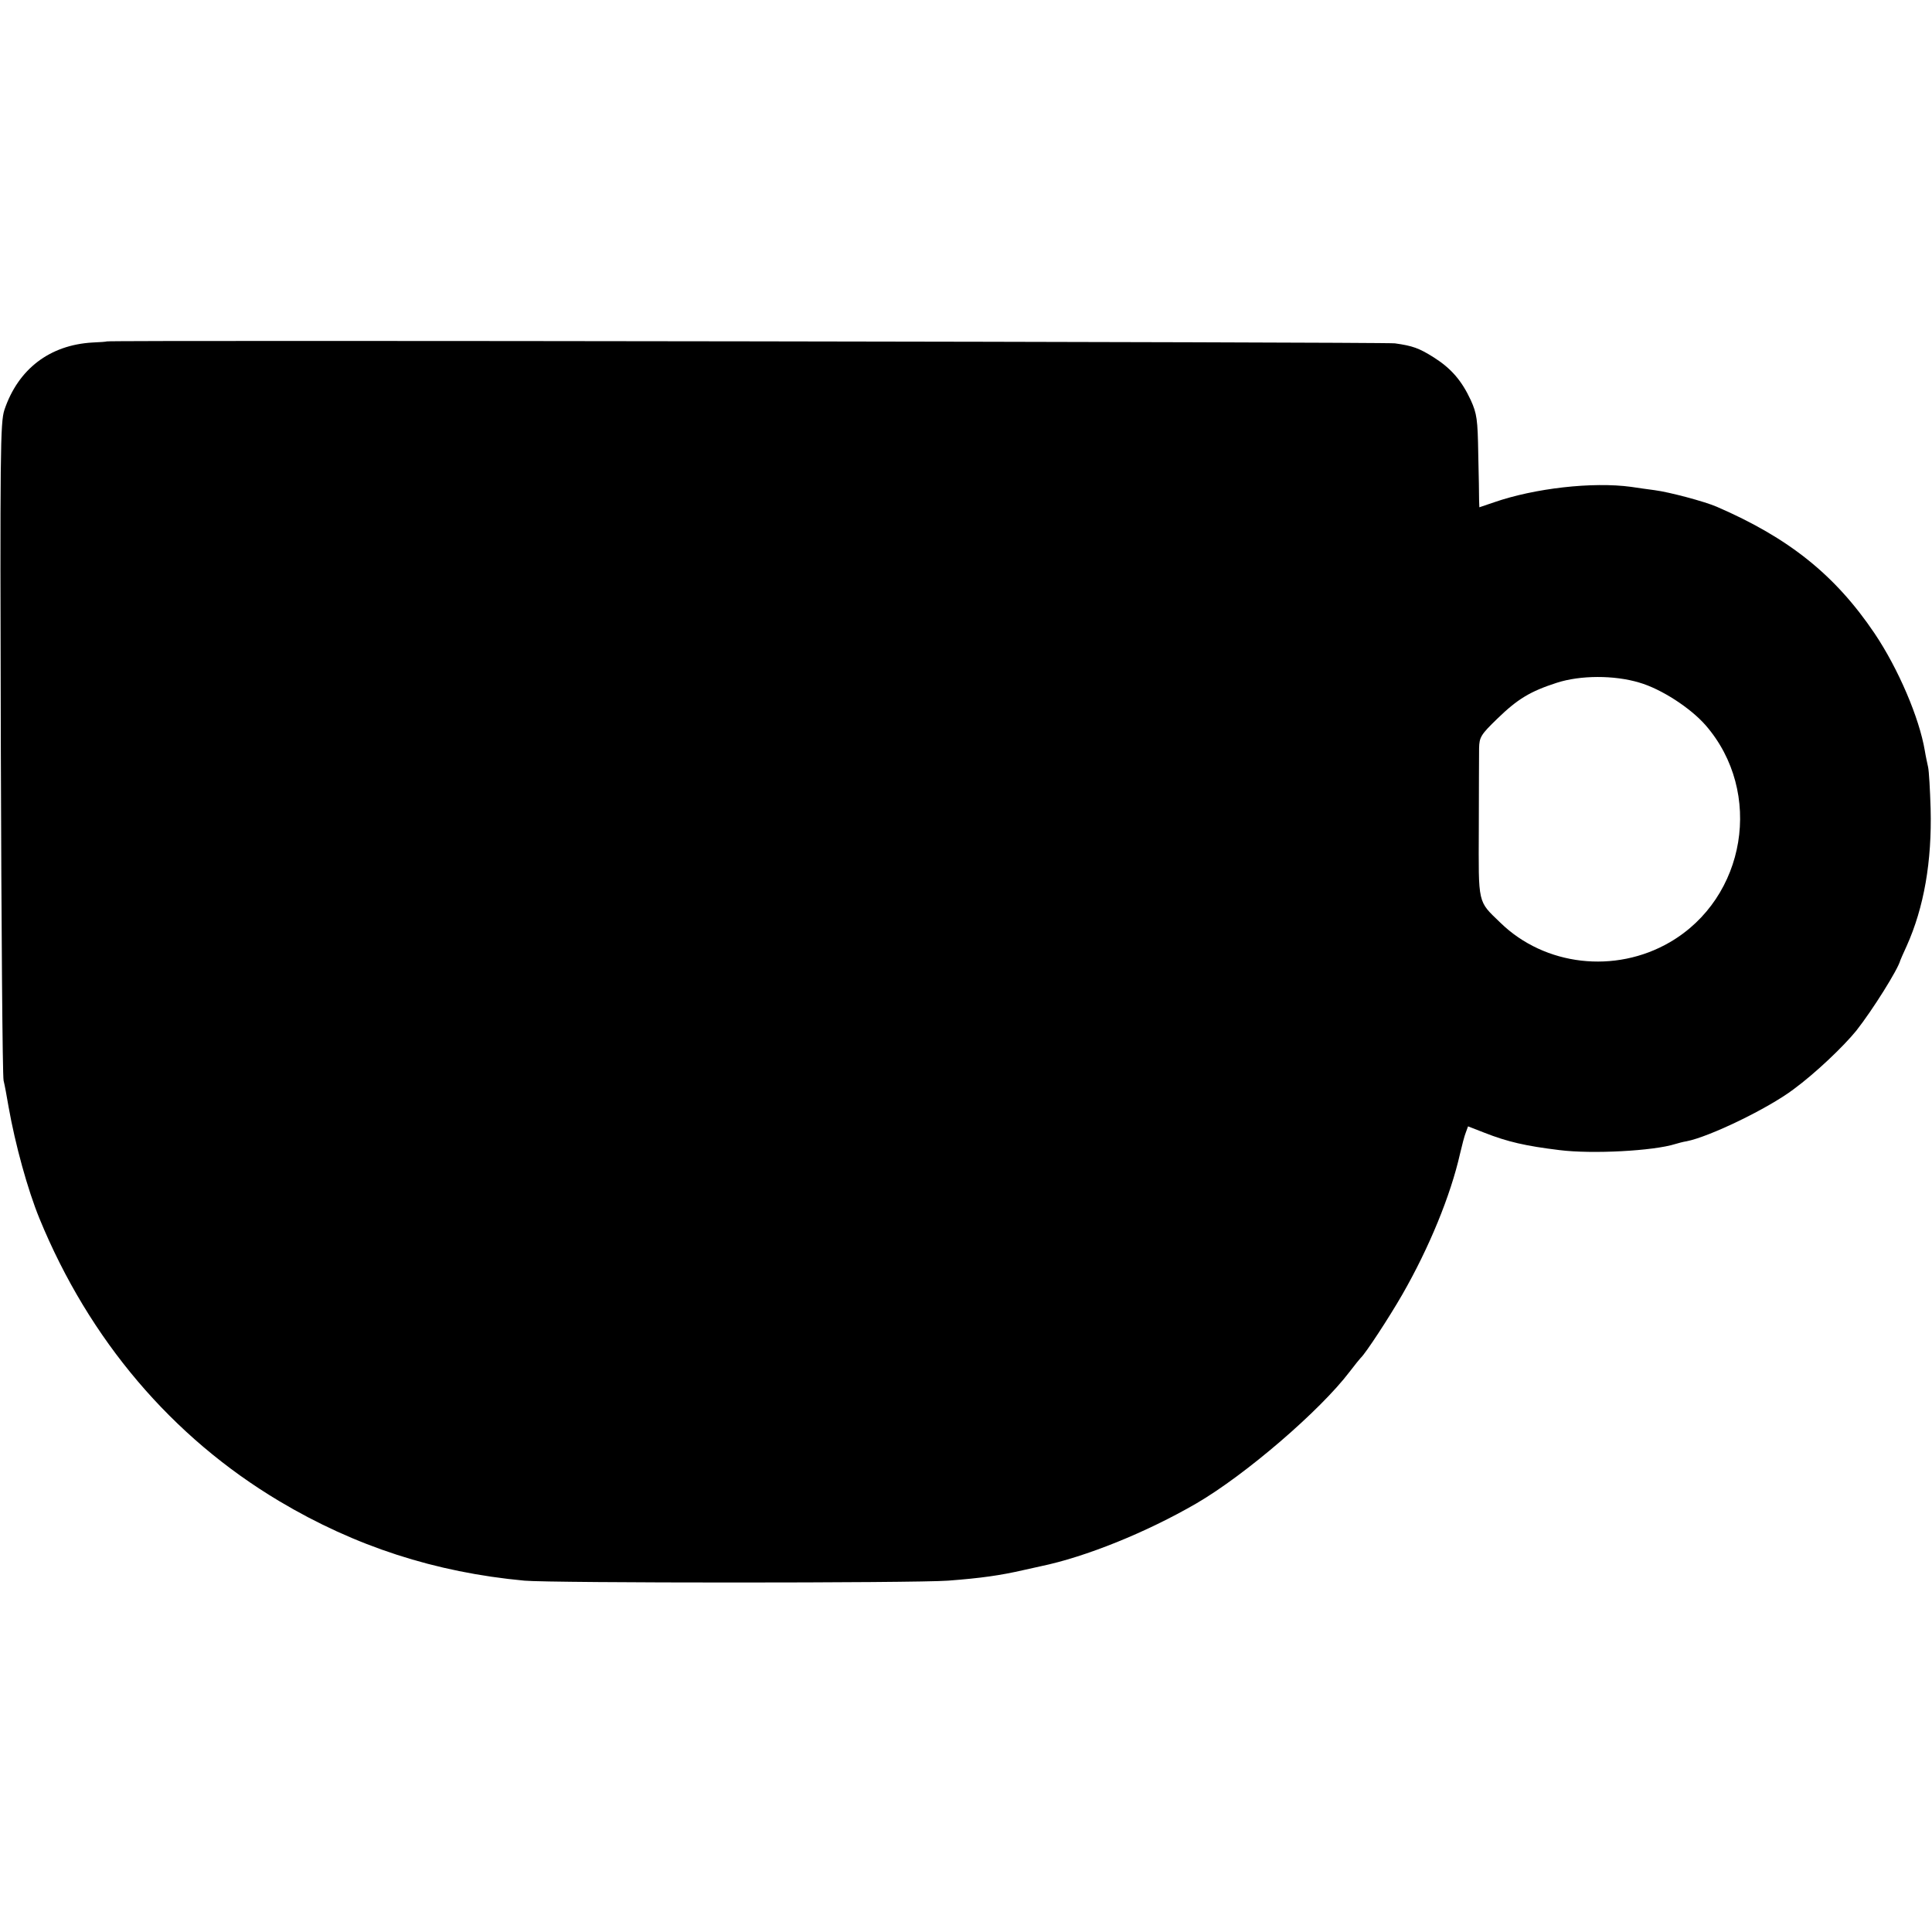
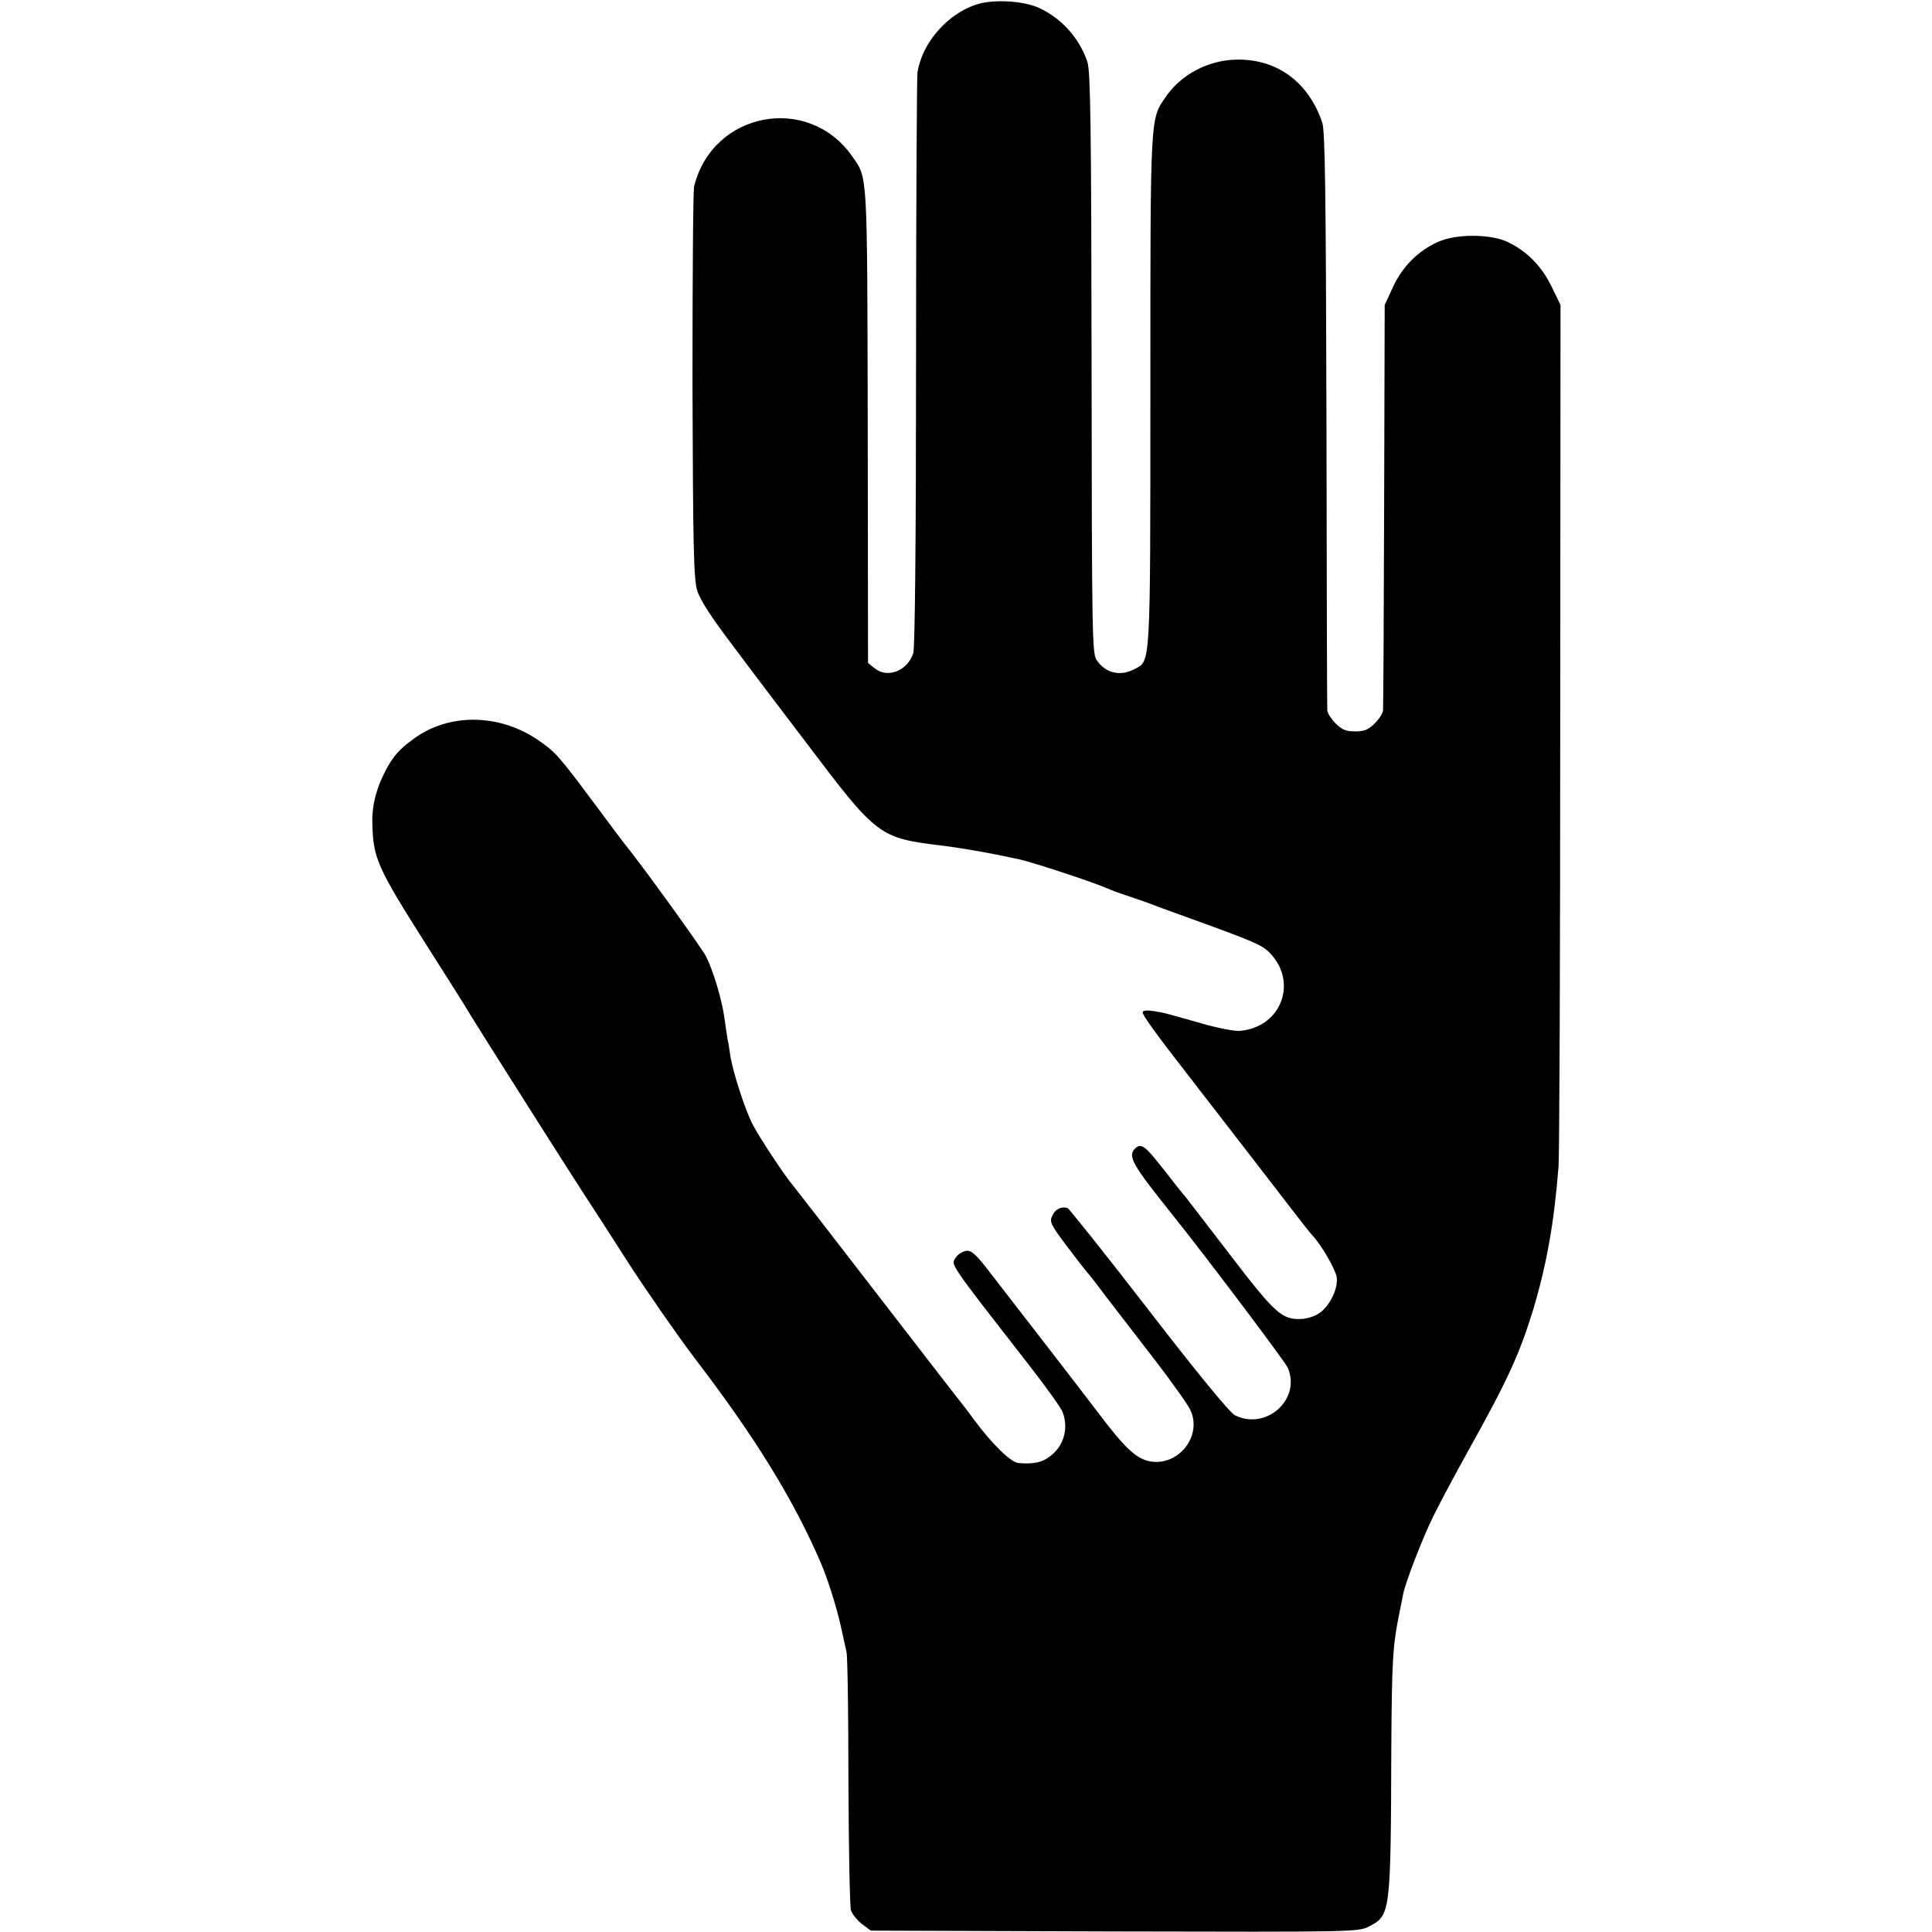
<svg xmlns="http://www.w3.org/2000/svg" version="1.0" width="700pt" height="700pt" viewBox="0 0 700 700" preserveAspectRatio="xMidYMid meet">
  <g transform="translate(0,700) scale(0.1,-0.1)" fill="#000000" stroke="none">
-     <path d="M387 5763 c-1 -1 -24 -3 -52 -4 -155 -9 -269 -96 -319 -244 -15 -46 -16 -145 -13 -1225 2 -646 6 -1188 10 -1205 4 -16 12 -59 18 -95 24 -136 69 -300 112 -405 180 -439 480 -792 869 -1024 275 -164 565 -258 888 -288 97 -9 1416 -9 1535 0 119 9 189 19 272 38 27 6 55 12 63 14 164 34 384 123 565 228 177 103 448 336 555 477 19 25 37 47 40 50 17 15 104 148 151 230 97 169 175 359 209 510 7 30 16 65 21 77 l8 22 59 -23 c84 -33 149 -48 272 -63 119 -15 341 -3 420 22 10 3 28 8 41 10 82 16 294 118 387 188 79 58 181 155 228 213 59 75 151 222 159 254 1 3 11 26 23 52 63 140 92 307 87 498 -2 69 -6 136 -9 150 -3 14 -9 41 -12 60 -20 119 -96 297 -182 425 -143 212 -311 346 -572 459 -44 19 -171 53 -225 60 -22 3 -60 8 -85 12 -140 19 -350 -5 -497 -56 l-53 -18 -1 26 c0 15 -1 90 -3 167 -2 126 -5 146 -27 195 -33 71 -71 115 -134 155 -54 34 -77 42 -141 51 -35 5 -4663 12 -4667 7z m5552 -1236 c80 -23 186 -92 241 -155 210 -242 147 -625 -130 -786 -198 -115 -453 -86 -614 71 -83 80 -79 64 -78 341 0 136 1 267 1 291 1 40 6 49 66 107 73 71 119 99 215 130 86 28 209 28 299 1z" />
+     <path d="M3542 6985 c-108 -33 -202 -140 -218 -249 -2 -17 -5 -490 -5 -1051 0 -641 -4 -1032 -10 -1051 -20 -64 -93 -93 -139 -56 l-25 20 -1 859 c-2 930 0 896 -56 976 -158 228 -506 163 -573 -108 -4 -16 -6 -341 -6 -722 2 -577 4 -700 17 -742 10 -34 50 -96 132 -204 64 -86 184 -244 267 -353 254 -336 260 -340 490 -368 79 -10 180 -28 280 -50 56 -13 268 -83 320 -106 11 -5 40 -16 65 -24 25 -8 77 -26 115 -41 39 -14 99 -36 135 -49 202 -73 238 -89 263 -111 113 -105 54 -276 -100 -290 -19 -2 -80 10 -136 26 -137 39 -137 39 -179 46 -23 3 -38 2 -38 -5 0 -11 52 -83 166 -229 41 -54 86 -111 99 -128 12 -16 65 -84 116 -150 51 -66 122 -158 158 -205 36 -47 70 -90 76 -96 31 -32 84 -123 88 -151 7 -43 -29 -112 -68 -134 -16 -10 -45 -18 -63 -18 -68 -2 -94 22 -254 231 -84 110 -158 205 -163 212 -6 6 -41 50 -79 99 -68 87 -82 97 -104 75 -27 -27 -9 -58 135 -238 125 -156 409 -533 419 -556 49 -115 -80 -229 -193 -171 -18 10 -136 153 -311 380 -155 201 -288 367 -294 370 -23 7 -45 -4 -56 -29 -10 -21 -4 -33 55 -111 37 -49 69 -90 72 -93 4 -3 35 -43 70 -90 36 -47 116 -151 178 -231 62 -81 120 -162 128 -182 39 -93 -46 -199 -147 -182 -50 9 -91 46 -188 175 -36 47 -121 158 -190 247 -69 89 -156 202 -195 252 -57 75 -74 91 -94 89 -13 -2 -30 -12 -37 -23 -19 -29 -33 -9 259 -384 65 -83 122 -163 127 -177 23 -60 4 -126 -49 -163 -27 -20 -56 -26 -110 -22 -27 1 -96 68 -161 156 -24 33 -50 66 -57 75 -7 8 -141 182 -298 385 -157 204 -293 379 -302 390 -32 38 -124 177 -147 223 -28 55 -71 190 -80 247 -3 22 -7 49 -10 60 -2 11 -7 45 -11 75 -9 67 -40 171 -67 225 -16 31 -223 318 -285 395 -7 8 -58 76 -113 150 -140 188 -148 196 -214 241 -140 94 -320 95 -446 3 -54 -39 -75 -63 -104 -118 -31 -60 -48 -121 -47 -180 2 -135 14 -163 200 -456 72 -113 143 -225 157 -250 38 -62 368 -583 409 -645 18 -27 91 -140 162 -251 72 -111 180 -266 240 -345 218 -285 358 -511 458 -744 23 -53 56 -158 71 -225 8 -36 17 -78 21 -95 4 -16 7 -228 7 -470 1 -242 5 -452 9 -466 5 -15 23 -37 40 -50 l32 -24 883 -3 c867 -2 883 -2 922 18 78 40 79 46 81 648 2 316 5 368 29 487 6 28 12 59 14 70 10 47 72 207 111 285 23 47 82 157 131 245 135 242 180 340 229 500 49 164 76 315 92 520 3 44 6 764 6 1600 l1 1520 -32 66 c-36 75 -91 130 -161 163 -64 29 -187 29 -252 -1 -71 -32 -128 -89 -162 -163 l-30 -65 -2 -725 c-1 -399 -3 -733 -4 -743 0 -10 -14 -32 -30 -48 -23 -23 -38 -29 -71 -29 -33 0 -48 6 -71 29 -16 16 -30 38 -30 48 -1 10 -2 484 -3 1053 -2 825 -5 1043 -15 1075 -49 147 -164 232 -311 229 -102 -2 -199 -53 -255 -133 -58 -85 -57 -52 -57 -1066 0 -1011 1 -979 -57 -1009 -52 -28 -106 -15 -138 33 -16 24 -17 98 -18 1076 -1 854 -4 1057 -15 1090 -29 88 -96 161 -179 198 -56 24 -159 30 -219 12z" />
  </g>
</svg>
